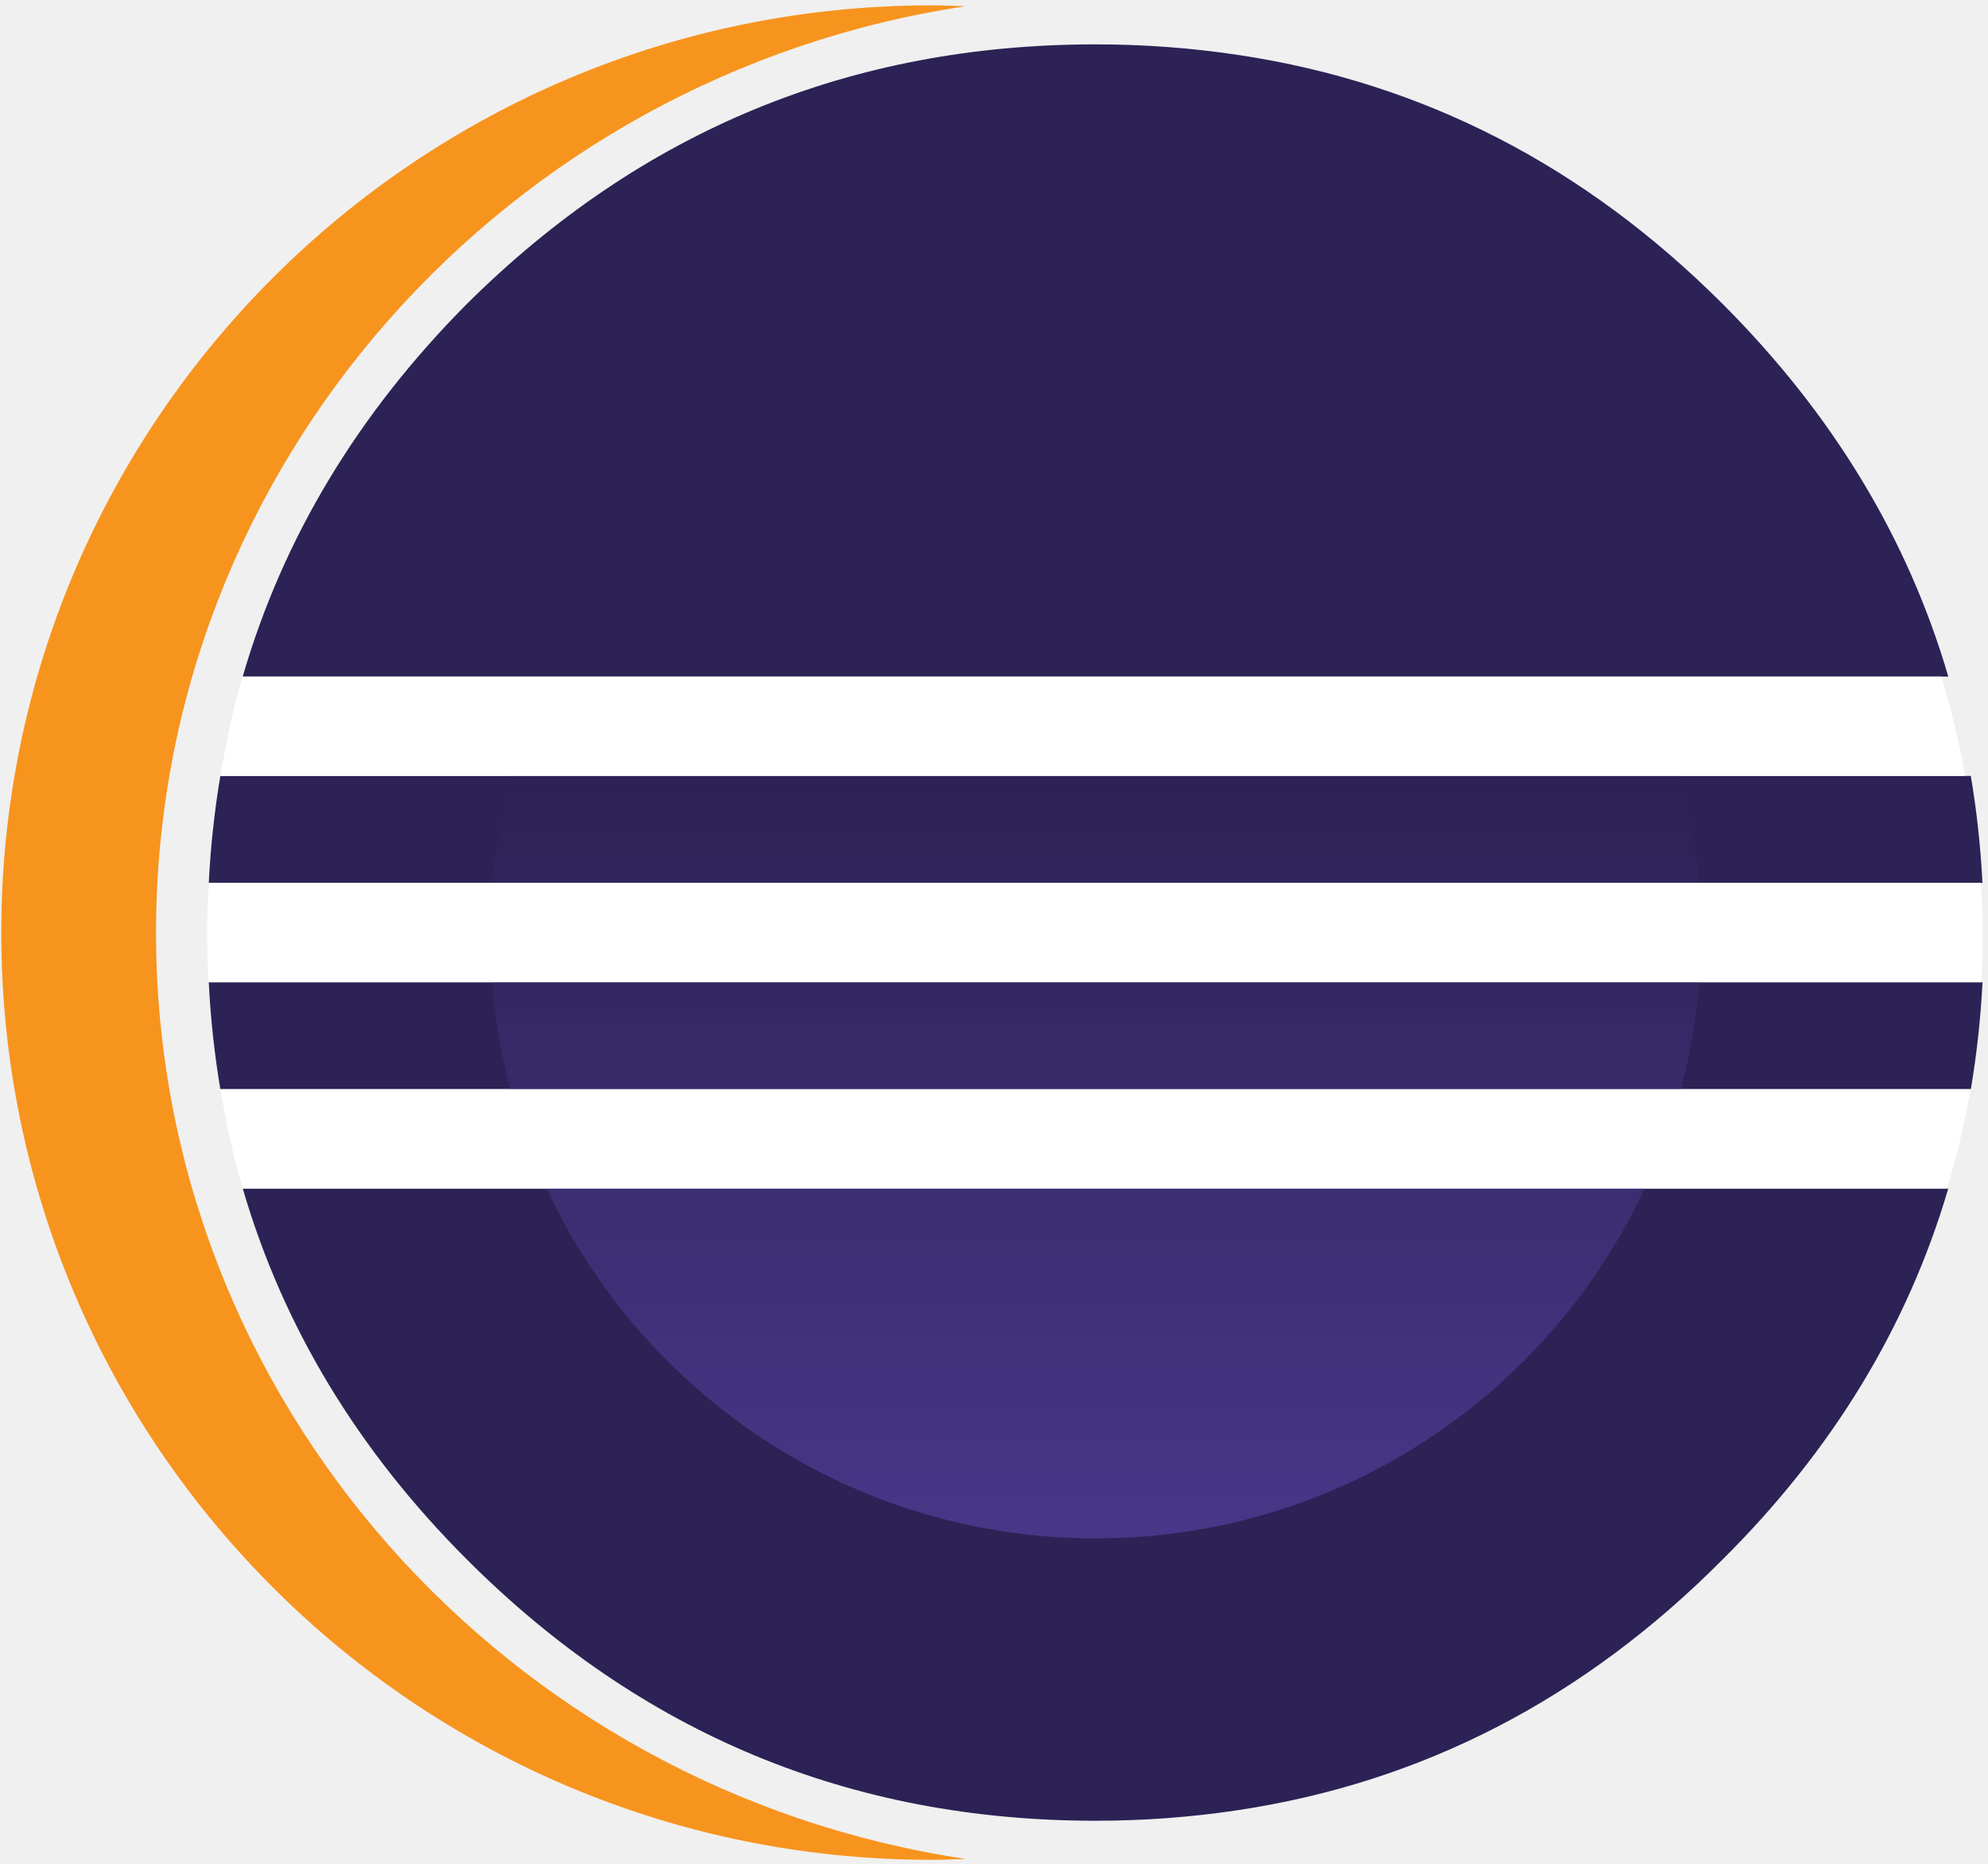
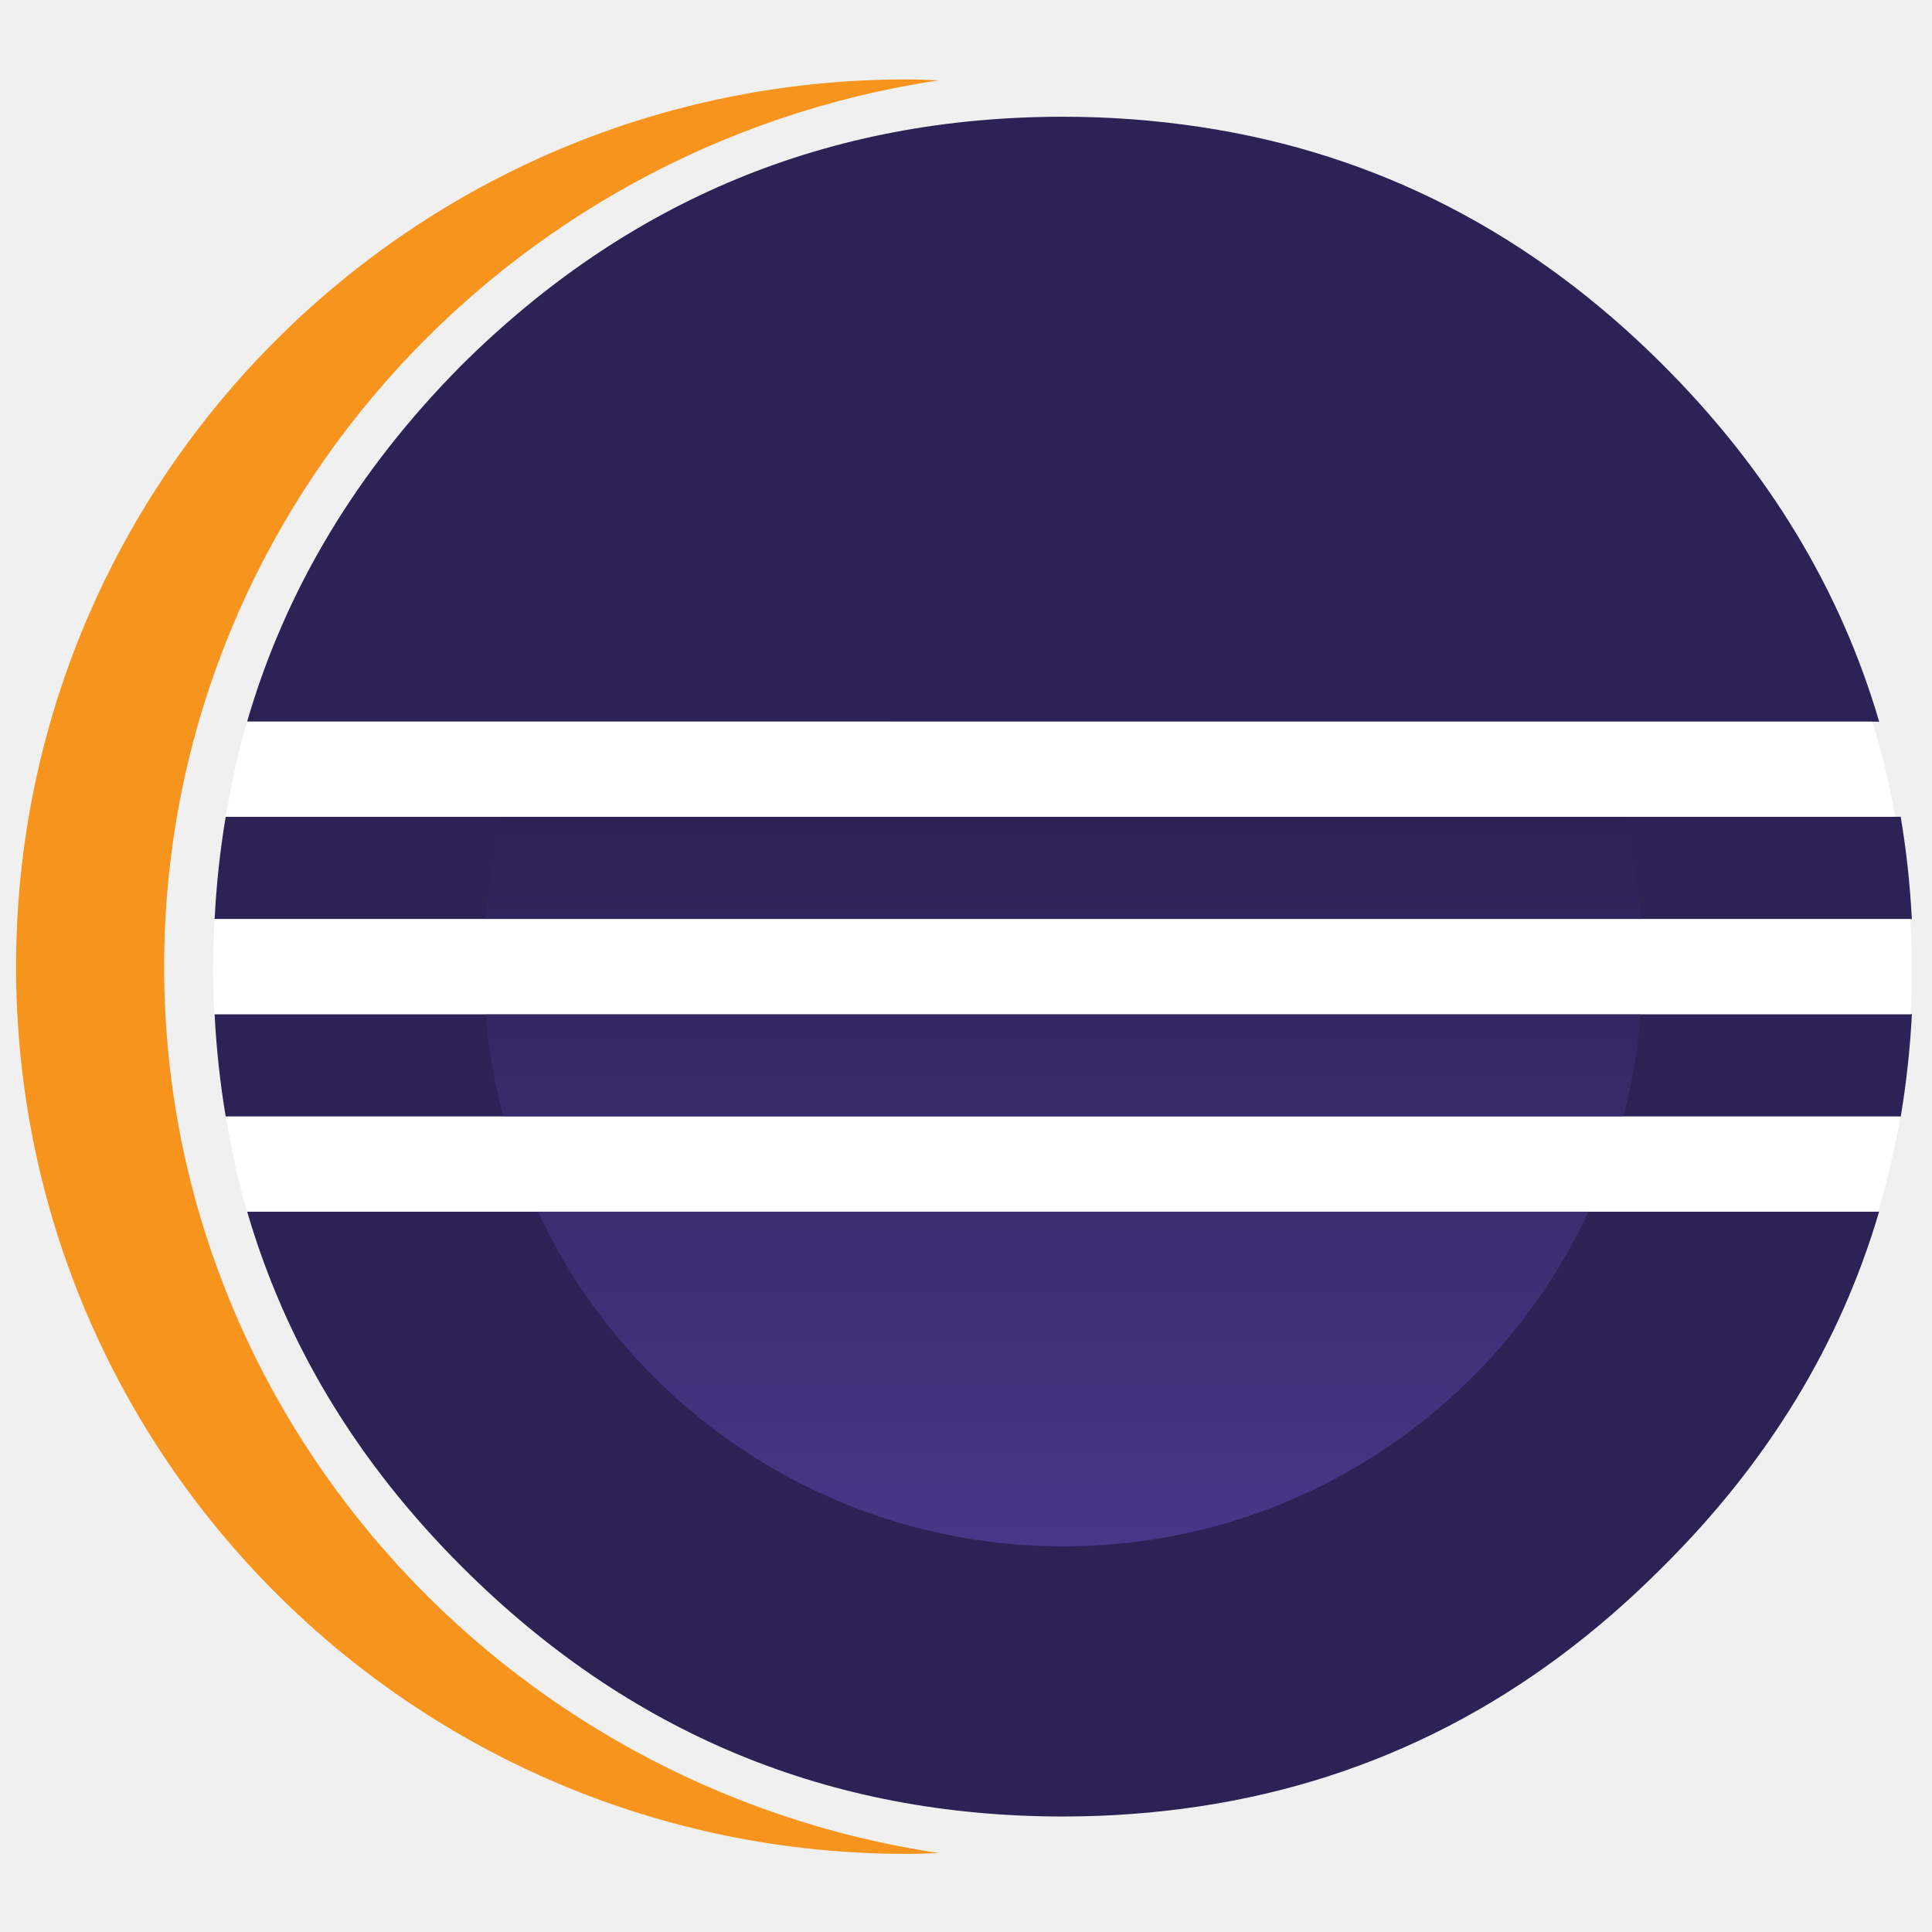
- <svg xmlns="http://www.w3.org/2000/svg" width="2500" height="2344" viewBox="0 0 256 240" preserveAspectRatio="xMinYMin meet">
+ <svg xmlns="http://www.w3.org/2000/svg" viewBox="0 0 128 128">
  <defs>
-     <linearGradient x1="50%" y1="1089.396%" x2="50%" y2="-159.5%" id="a">
-       <stop stop-color="#473788" offset="30.33%" />
-       <stop stop-color="#2C2255" offset="87.2%" />
+     <linearGradient id="a" gradientUnits="userSpaceOnUse" x1=".5" y1="10.894" x2=".5" y2="-1.595" gradientTransform="matrix(76.53125 0 0 6.78125 32.176 54.11)">
+       <stop offset=".303" stop-color="#473788" />
+       <stop offset=".872" stop-color="#2c2255" />
    </linearGradient>
-     <linearGradient x1="49.999%" y1="896.537%" x2="49.999%" y2="-352.359%" id="b">
-       <stop stop-color="#473788" offset="30.33%" />
-       <stop stop-color="#2C2255" offset="87.2%" />
+     <linearGradient id="b" gradientUnits="userSpaceOnUse" x1=".5" y1="8.965" x2=".5" y2="-3.524" gradientTransform="matrix(76.53125 0 0 6.78125 32.176 67.191)">
+       <stop offset=".303" stop-color="#473788" />
+       <stop offset=".872" stop-color="#2c2255" />
    </linearGradient>
-     <linearGradient x1="49.999%" y1="215.17%" x2="49.999%" y2="-166.715%" id="c">
-       <stop stop-color="#473788" offset="30.33%" />
-       <stop stop-color="#2C2255" offset="86.31%" />
+     <linearGradient id="c" gradientUnits="userSpaceOnUse" x1=".5" y1="2.152" x2=".5" y2="-1.667" gradientTransform="matrix(69.61719 0 0 22.17969 35.633 80.27)">
+       <stop offset=".303" stop-color="#473788" />
+       <stop offset=".863" stop-color="#2c2255" />
    </linearGradient>
  </defs>
-   <path d="M70.382 153.049H31.26c5.18 17.768 14.792 33.693 28.864 47.768 22.434 22.436 49.41 33.64 80.956 33.64 6.306 0 12.416-.47 18.35-1.365 23.761-3.587 44.565-14.33 62.39-32.275 14.162-14.07 23.842-30 29.062-47.768H70.382zM48.81 99.915H28.373a119.493 119.493 0 0 0-1.488 13.775h228.399c-.233-4.7-.743-9.285-1.497-13.775M26.885 126.482c.231 4.703.738 9.287 1.488 13.775h225.418a118.86 118.86 0 0 0 1.5-13.775M250.887 87.12c-5.215-17.817-14.897-33.817-29.067-47.99-17.778-17.777-38.522-28.443-62.207-32.031a123.318 123.318 0 0 0-18.532-1.386c-31.546 0-58.524 11.143-80.956 33.418C46.048 53.303 36.43 69.303 31.254 87.12" fill="#2C2255" />
-   <path d="M20.093 120.09C20.093 59.753 65.407 9.621 124.357.803c-1.462-.053-2.932-.112-4.409-.112C53.796.692.164 54.15.164 120.09c0 65.943 53.63 119.397 119.784 119.397 1.482 0 2.951-.056 4.419-.11-58.96-8.817-104.274-58.95-104.274-119.287z" fill="#F7941E" />
-   <g>
-     <path d="M155.728 14.226A77.824 77.824 0 0 0 153.364.451H2.642A77.753 77.753 0 0 0 .276 14.226h155.452z" fill="url(#a)" transform="translate(63.083 99.461)" />
-     <path d="M155.728 27.02H.278a77.611 77.611 0 0 0 2.364 13.776h150.724a77.821 77.821 0 0 0 2.362-13.776z" fill="url(#b)" transform="translate(63.083 99.461)" />
-     <path d="M78.003 98.636c31.3 0 58.282-18.441 70.706-45.048H7.297c12.425 26.607 39.405 45.048 70.706 45.048z" fill="url(#c)" transform="translate(63.083 99.461)" />
-   </g>
-   <g fill="#FFF">
-     <path d="M51.84 126.482h203.29c.108-2.035.168-4.084.168-6.147 0-2.232-.081-4.444-.208-6.647H26.885c-.126 2.2-.208 4.415-.208 6.647 0 2.063.06 4.112.168 6.147H51.84zM69.924 87.12H31.252c-1.271 4.166-2.091 8.44-2.879 12.795H253.065a113.52 113.52 0 0 0-3.075-12.795M238.373 140.255H28.371c.766 4.352 1.638 8.623 2.888 12.794H250.738a113.252 113.252 0 0 0 3.023-12.794h-15.388z" />
-   </g>
+   <path fill="#2c2255" d="M35.633 80.27H16.375c2.55 8.75 7.281 16.59 14.21 23.515 11.044 11.047 24.325 16.563 39.852 16.563 3.106 0 6.114-.23 9.036-.672 11.699-1.766 21.941-7.055 30.715-15.89 6.972-6.927 11.738-14.766 14.308-23.516ZM25.016 54.113H14.953a58.89 58.89 0 0 0-.734 6.782h112.445a58.833 58.833 0 0 0-.738-6.782M14.219 67.191a59.14 59.14 0 0 0 .734 6.782H125.93c.375-2.246.62-4.508.738-6.782M124.5 47.812c-2.57-8.769-7.336-16.648-14.313-23.624-8.75-8.754-18.964-14.004-30.624-15.77a60.963 60.963 0 0 0-9.122-.684c-15.53 0-28.812 5.489-39.855 16.453-6.93 6.977-11.668 14.856-14.215 23.625" />
+   <path fill="#f7941e" d="M10.875 64.043c0-29.703 22.309-54.383 51.332-58.723-.719-.027-1.445-.058-2.172-.058-32.566.004-58.969 26.32-58.969 58.781 0 32.465 26.403 58.781 58.97 58.781.73 0 1.452-.027 2.175-.054-29.027-4.34-51.336-29.02-51.336-58.727Zm0 0" />
+   <path fill="url(#a)" d="M108.707 60.89a38.413 38.413 0 0 0-1.164-6.78H33.34a38.413 38.413 0 0 0-1.164 6.78Zm0 0" />
+   <path fill="url(#b)" d="M108.707 67.191H32.176c.183 2.29.574 4.559 1.164 6.782h74.203a38.45 38.45 0 0 0 1.164-6.782Zm0 0" />
+   <path fill="url(#c)" d="M70.441 102.45c15.41 0 28.696-9.083 34.809-22.18H35.633c6.117 13.097 19.398 22.18 34.808 22.18Zm0 0" />
+   <path fill="#fff" d="M26.504 67.191h100.082a55.61 55.61 0 0 0 .082-3.027c0-1.098-.04-2.187-.102-3.273H14.22a60.68 60.68 0 0 0-.102 3.273c0 1.016.031 2.023.082 3.027Zm8.906-19.379H16.371c-.625 2.051-1.031 4.157-1.418 6.301H125.57a55.385 55.385 0 0 0-1.515-6.3m-5.72 26.16H14.954c.375 2.14.805 4.246 1.422 6.297h108.05a56.053 56.053 0 0 0 1.49-6.297Zm0 0" />
</svg>
